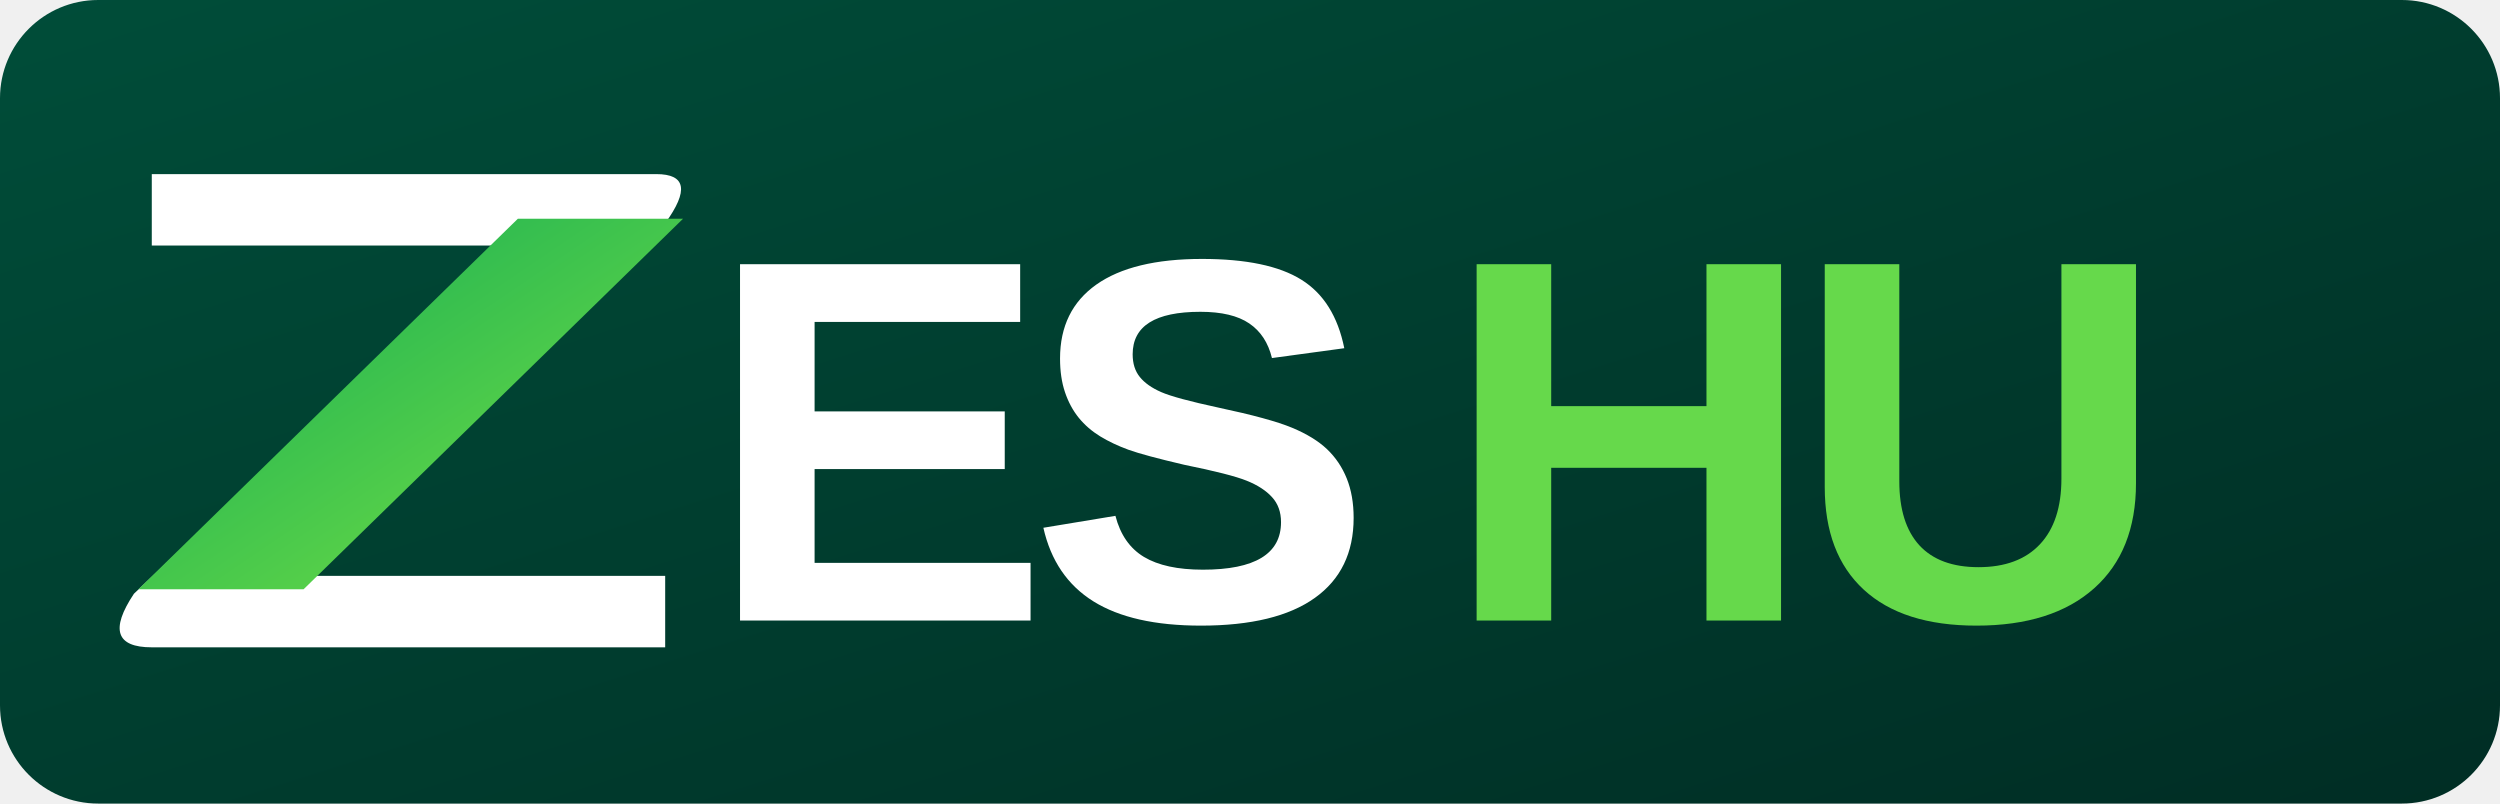
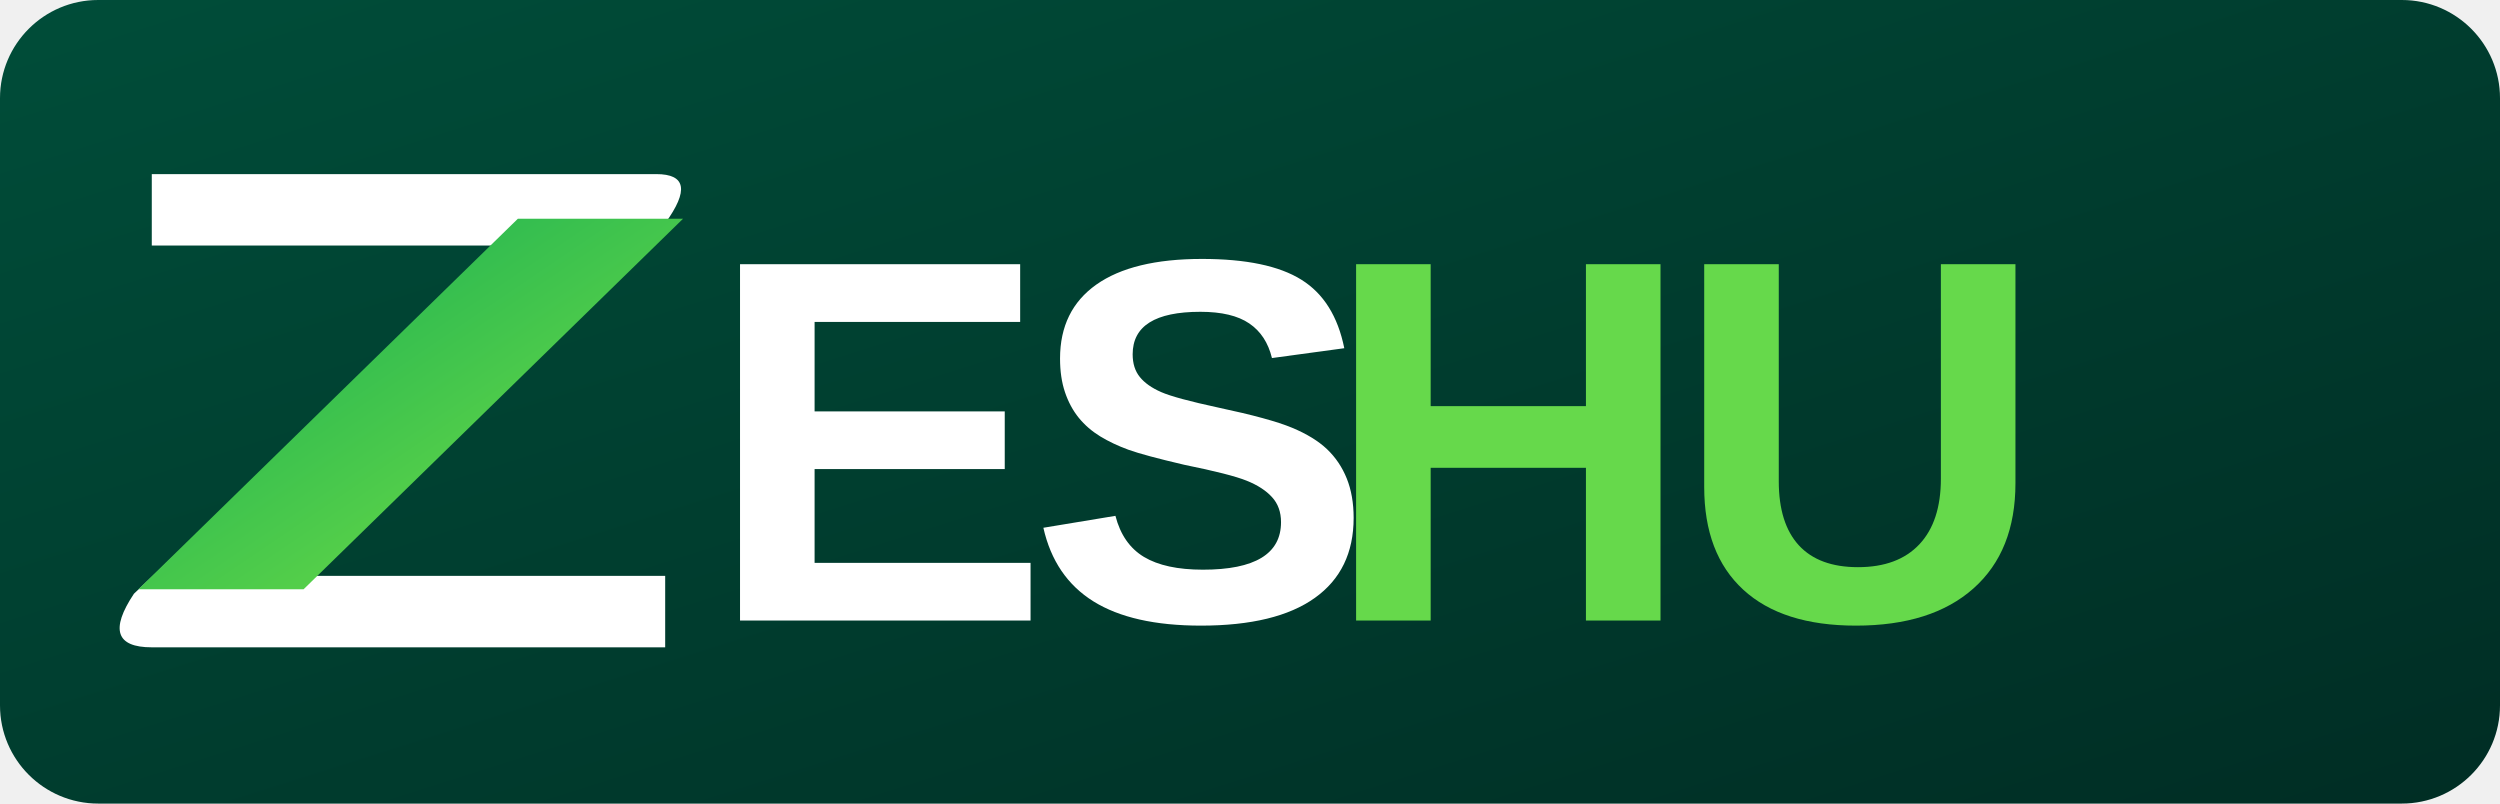
<svg xmlns="http://www.w3.org/2000/svg" viewBox="0 0 560 180" role="img" aria-labelledby="title">
  <defs>
    <linearGradient id="green" x1="0" y1="0" x2="1" y2="1">
      <stop stop-color="#0EA956" />
      <stop offset="1" stop-color="#7AE343" />
    </linearGradient>
    <linearGradient id="bg" x1="0" y1="0" x2="1" y2="1">
      <stop stop-color="#004D39" />
      <stop offset="1" stop-color="#002D24" />
    </linearGradient>
  </defs>
  <rect width="560" height="180" rx="22" fill="url(#bg)" />
  <path d="M34 39H147Q157 39 149 50L67 129H149V145H34Q22 145 30 133L112 55H34Z" fill="#FFFFFF" />
  <path d="M31 132 116 49H153L68 132Z" fill="url(#green)" />
  <text x="158" y="139" font-family="Arial,Helvetica,sans-serif" font-size="116" font-weight="900" letter-spacing="-5" fill="#FFFFFF">ES</text>
-   <text x="323" y="139" font-family="Arial,Helvetica,sans-serif" font-size="116" font-weight="900" letter-spacing="-5" fill="#66D94B">HU</text>
+   <text x="296" y="139" font-family="Arial,Helvetica,sans-serif" font-size="116" font-weight="900" letter-spacing="-5" fill="#66D94B">HU</text>
</svg>
